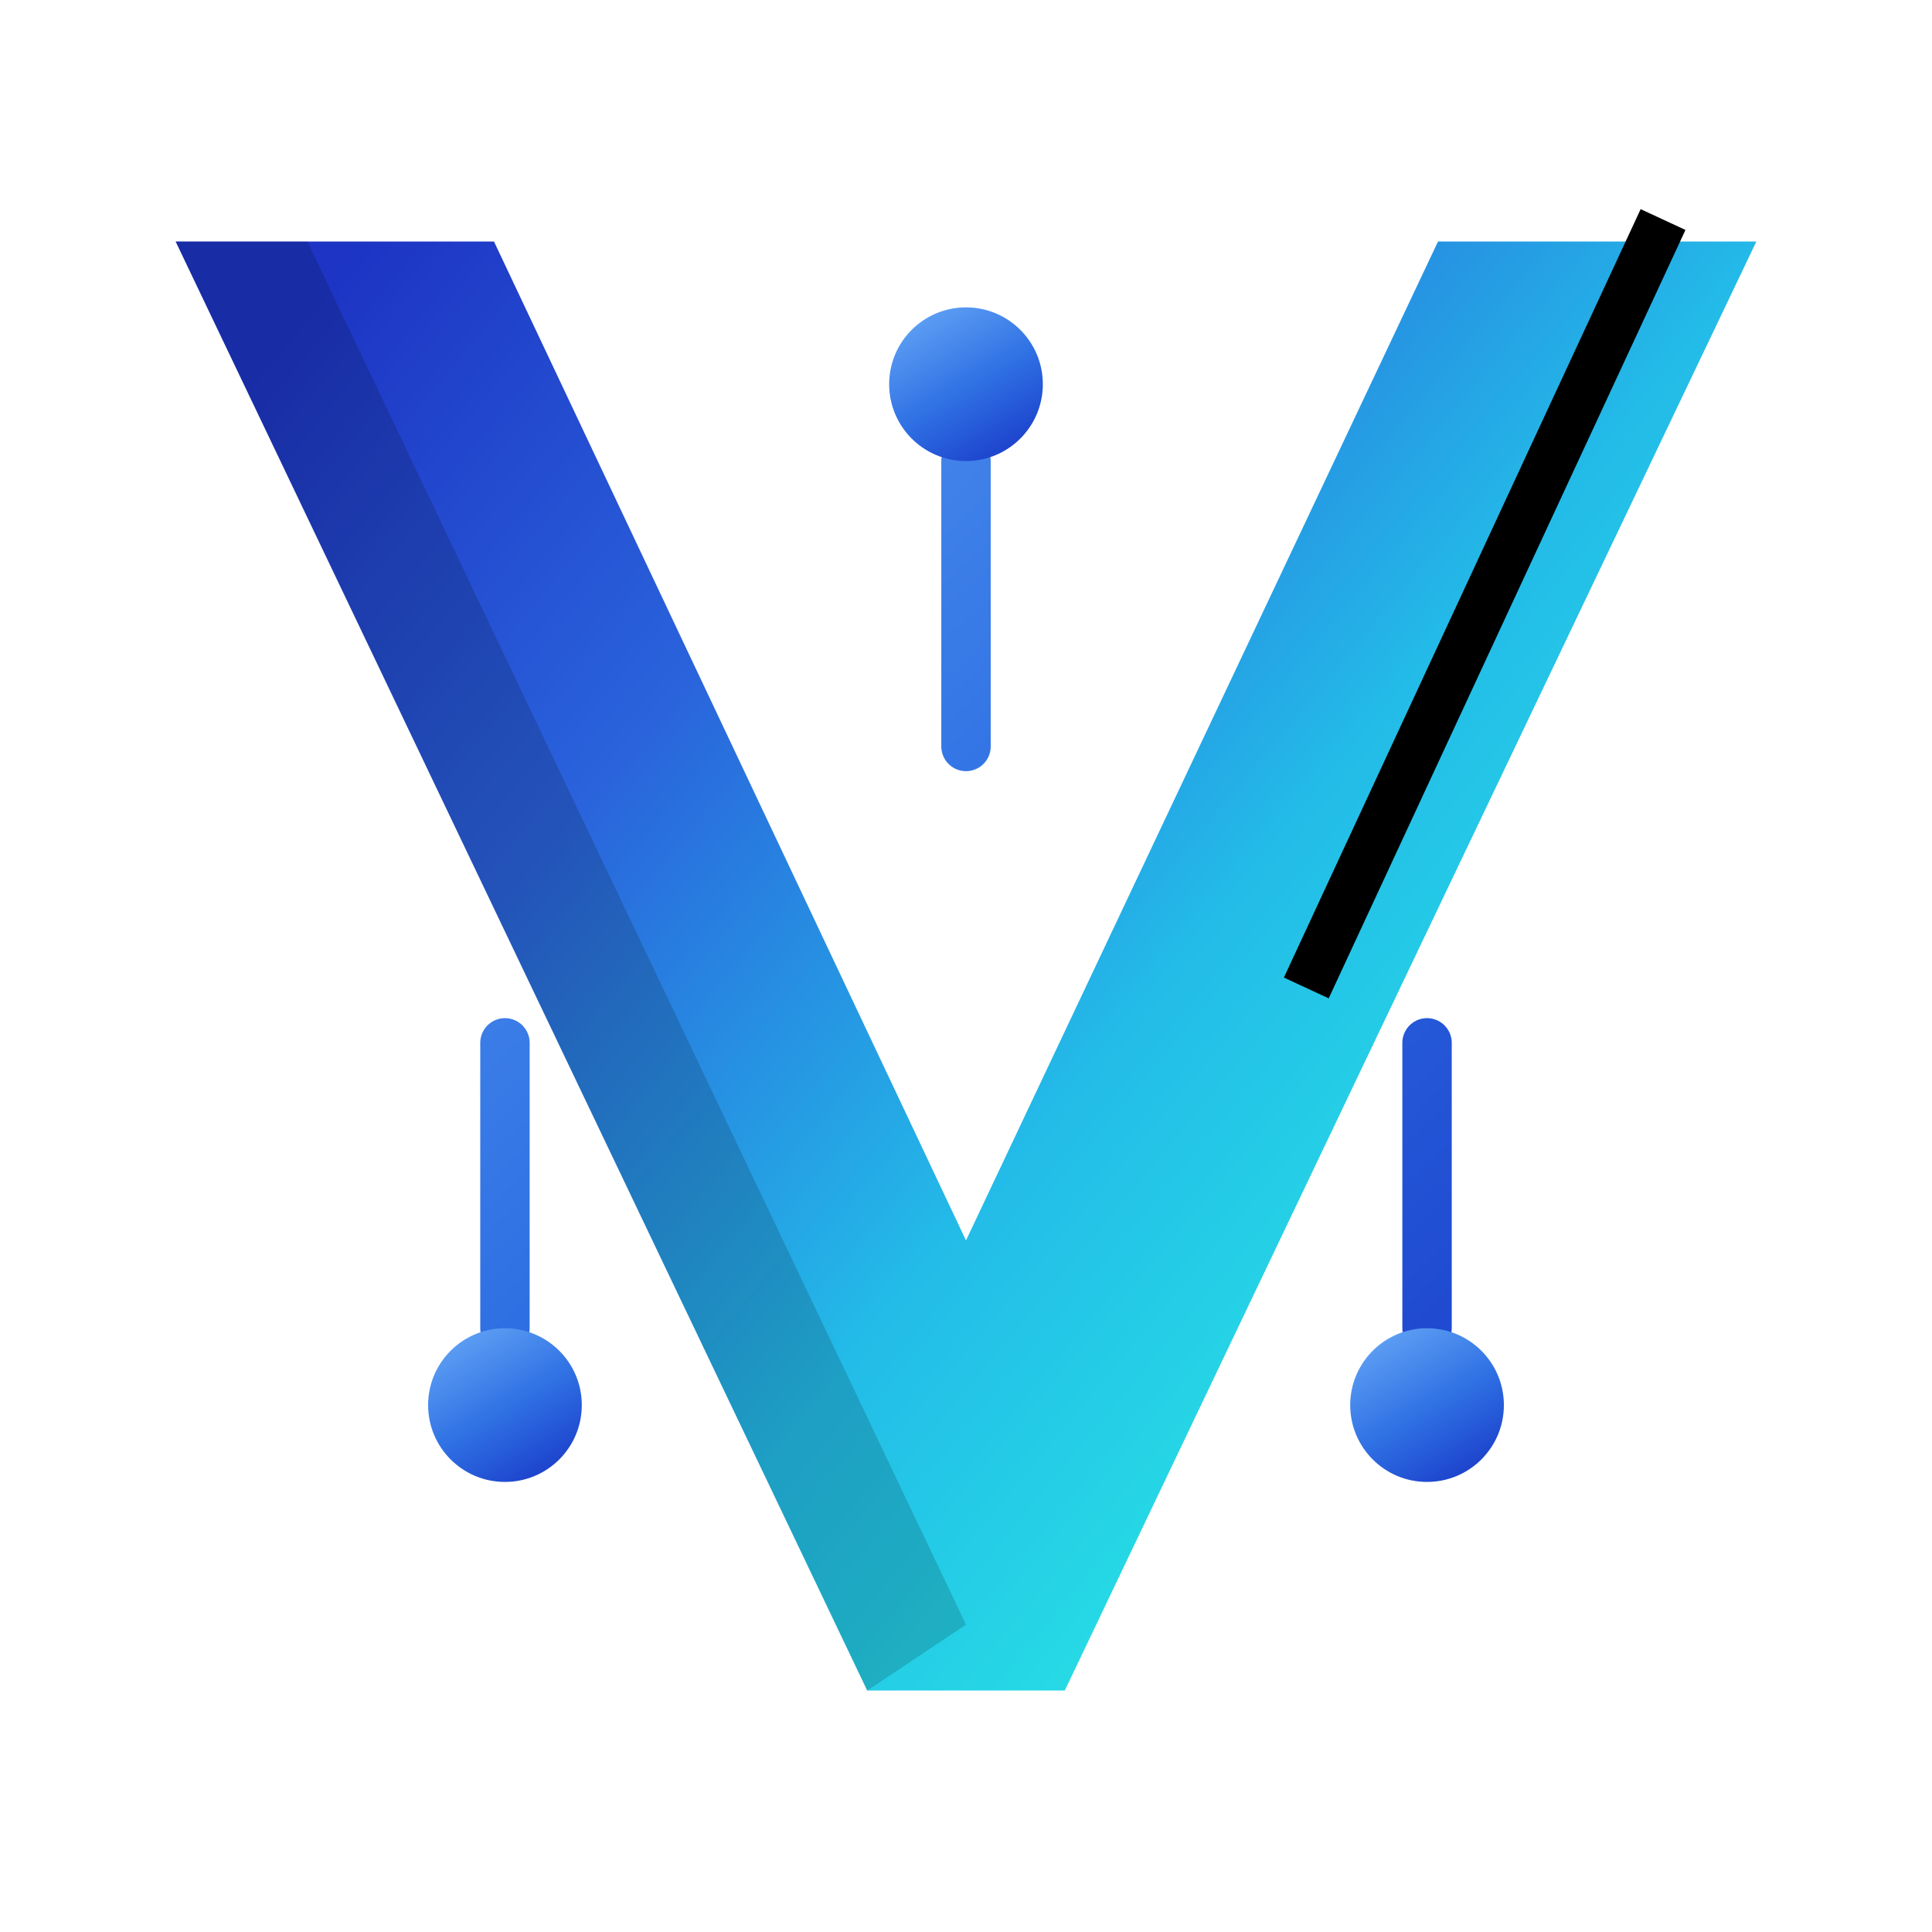
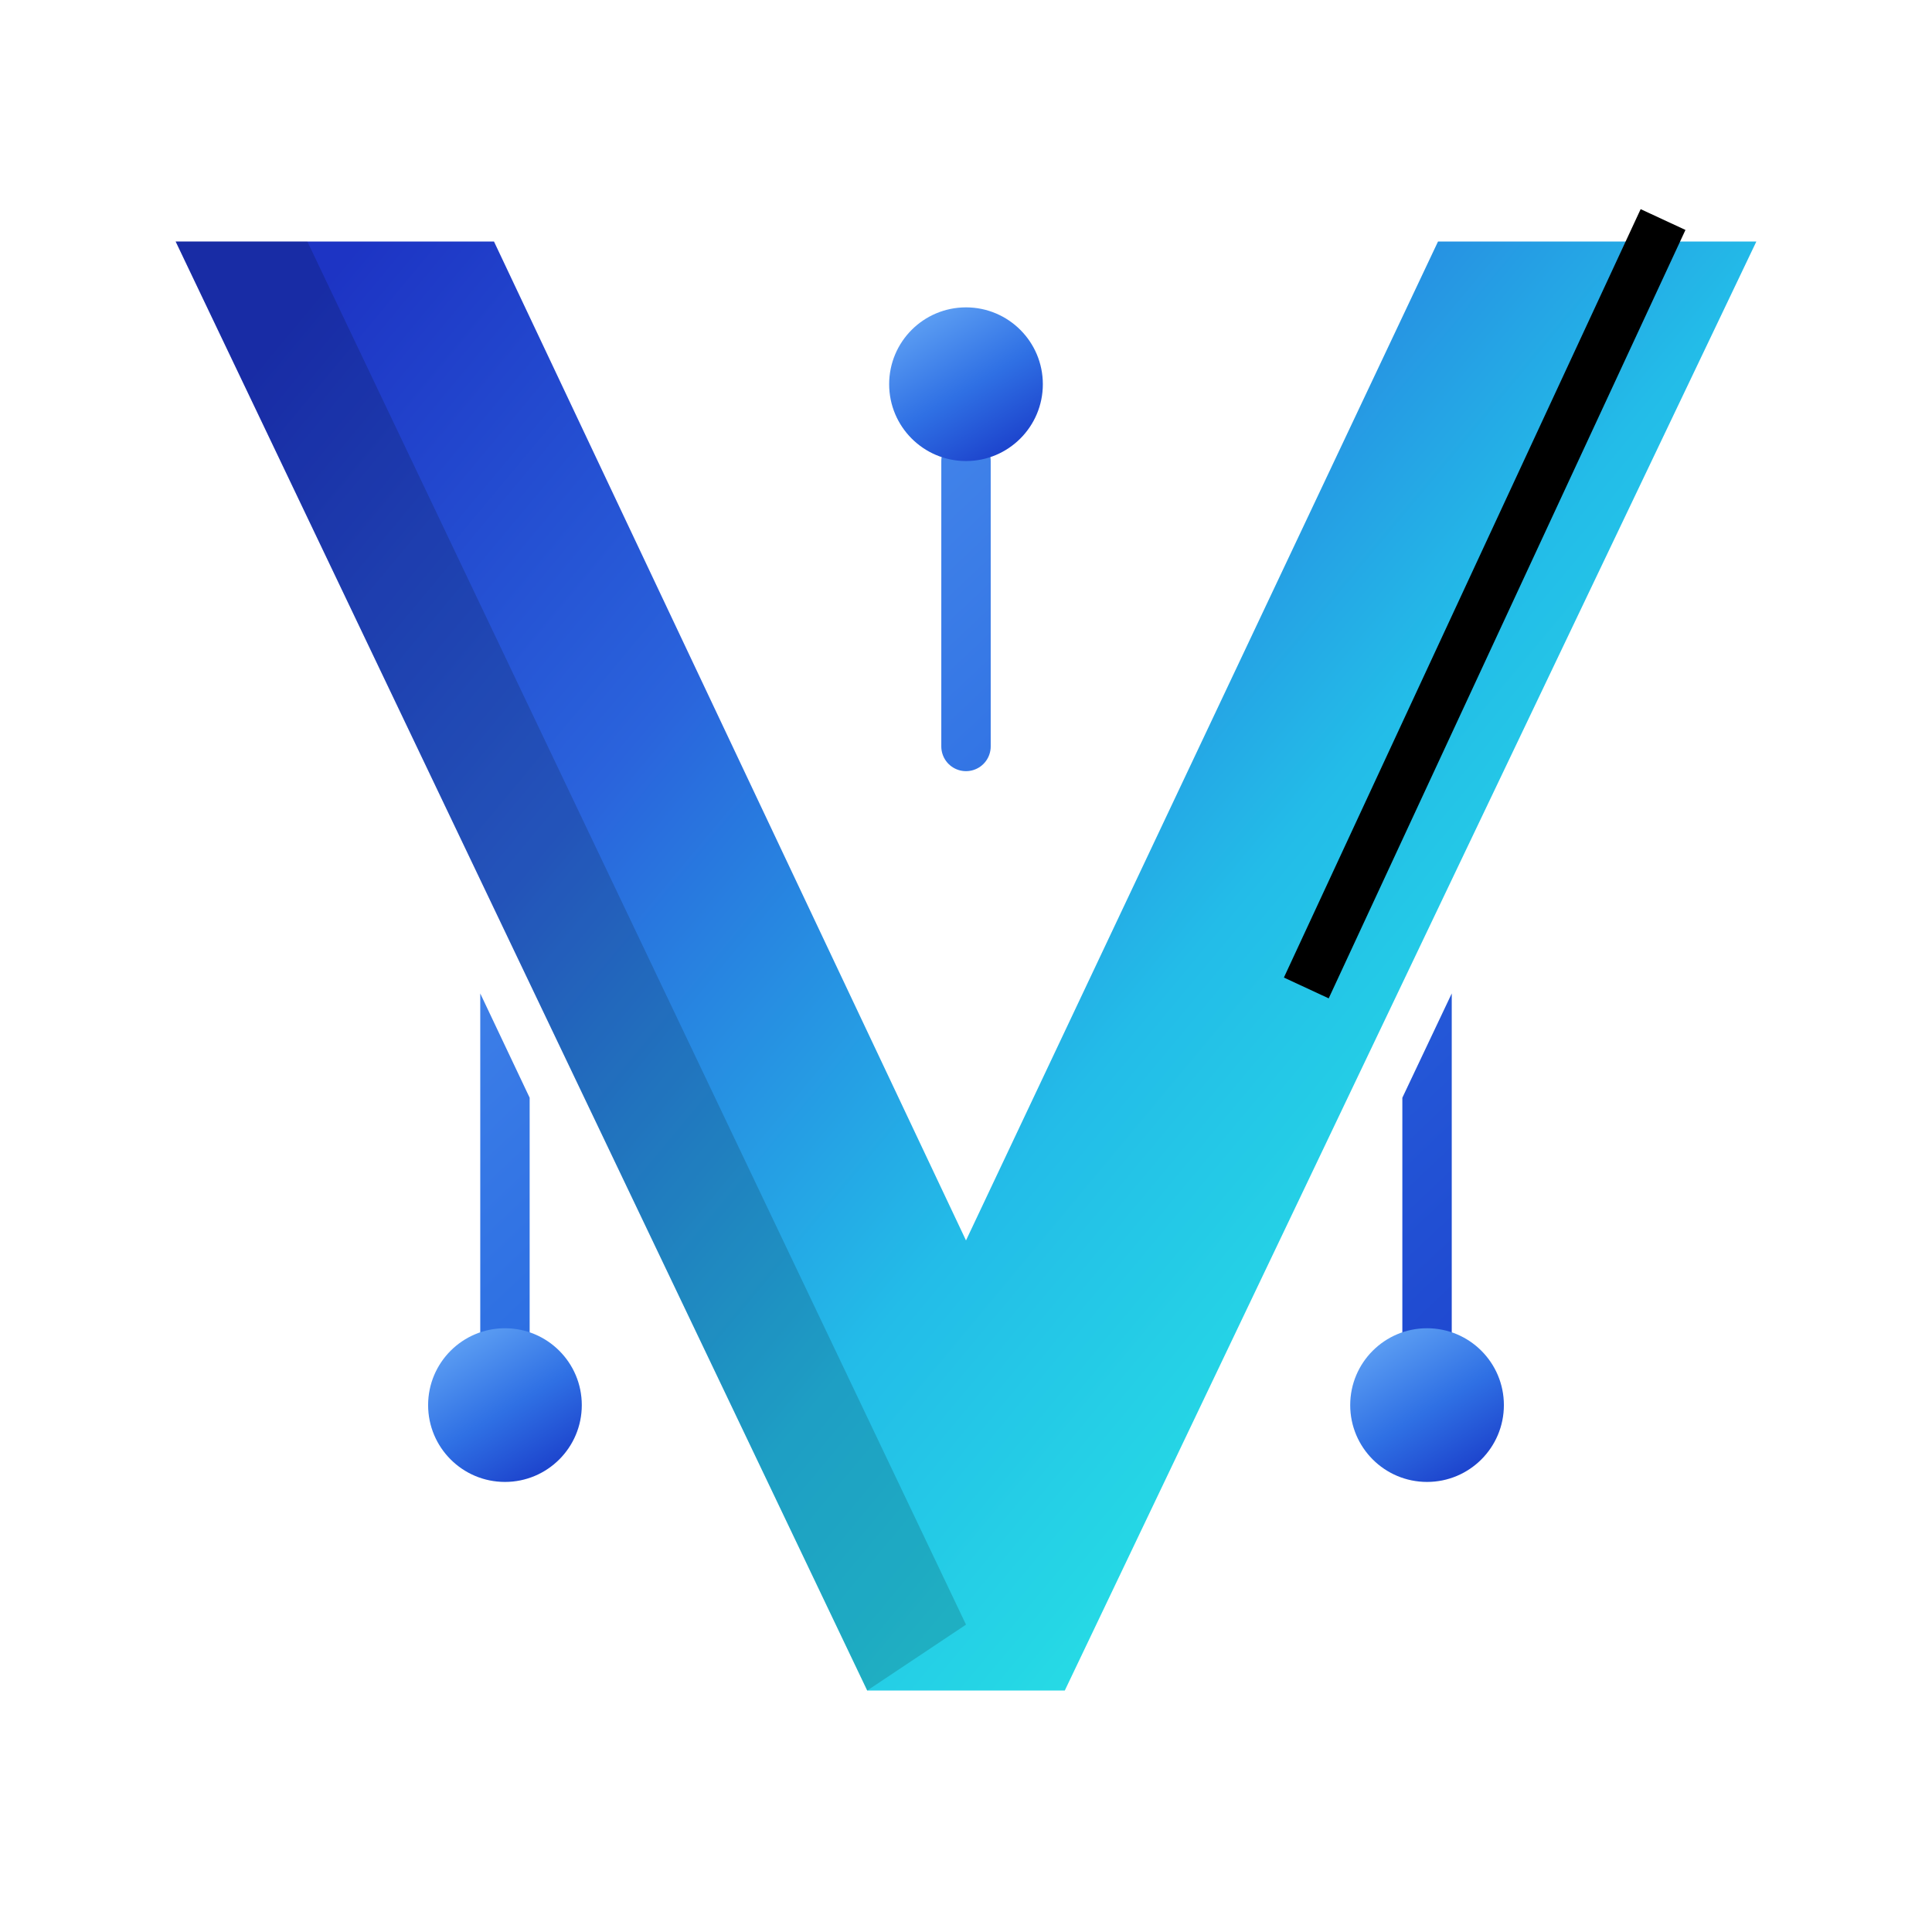
<svg xmlns="http://www.w3.org/2000/svg" viewBox="-16 -8 352 352" width="352" height="352" role="img" aria-label="VisionFrame">
  <defs>
    <linearGradient id="vf-mark" x1="0.04" y1="0.10" x2="0.96" y2="0.80">
      <stop offset="0%" stop-color="#1d34c4" />
      <stop offset="30%" stop-color="#2a63dc" />
      <stop offset="62%" stop-color="#23bce8" />
      <stop offset="100%" stop-color="#28f2e2" />
    </linearGradient>
    <linearGradient id="vf-stem" gradientUnits="userSpaceOnUse" x1="60" y1="34" x2="262" y2="248">
      <stop offset="0%" stop-color="#5b9cf2" />
      <stop offset="52%" stop-color="#2c6ee2" />
      <stop offset="100%" stop-color="#1c40cc" />
    </linearGradient>
    <linearGradient id="vf-dot" x1="0.15" y1="0" x2="0.75" y2="1">
      <stop offset="0%" stop-color="#63a5f5" />
      <stop offset="55%" stop-color="#2f70e4" />
      <stop offset="100%" stop-color="#1b3fca" />
    </linearGradient>
  </defs>
  <g transform="translate(0,14)">
    <g stroke="url(#vf-stem)" fill="url(#vf-dot)" stroke-width="9" stroke-linecap="round">
      <line x1="160" y1="62" x2="160" y2="114" />
      <circle cx="160" cy="48" r="14" stroke="none" />
    </g>
    <path fill="url(#vf-mark)" d="M 16,22 L 74,22 L 160,204 L 246,22 L 304,22 L 178,286 L 142,286 Z" />
    <path fill="none" stroke="#000000" stroke-width="9" d="M 287,18 L 222,158" />
    <path fill="#000000" fill-opacity="0.16" d="M 16,22 L 40,22 L 160,274 L 142,286 Z" />
-     <g stroke="url(#vf-stem)" fill="url(#vf-dot)" stroke-width="9" stroke-linecap="round">
-       <line x1="76" y1="168" x2="76" y2="220" />
-       <circle cx="76" cy="234" r="14" stroke="none" />
-       <line x1="244" y1="168" x2="244" y2="220" />
-       <circle cx="244" cy="234" r="14" stroke="none" />
+     <g fill="url(#vf-stem)">
+       <path d="M 71.5,159 L 80.5,178 L 80.5,230 L 71.5,230 Z" />
+       <path d="M 248.5,159 L 239.5,178 L 239.5,230 L 248.5,230 Z" />
+     </g>
+     <g fill="url(#vf-dot)">
+       <circle cx="76" cy="234" r="14" />
+       <circle cx="244" cy="234" r="14" />
    </g>
  </g>
</svg>
